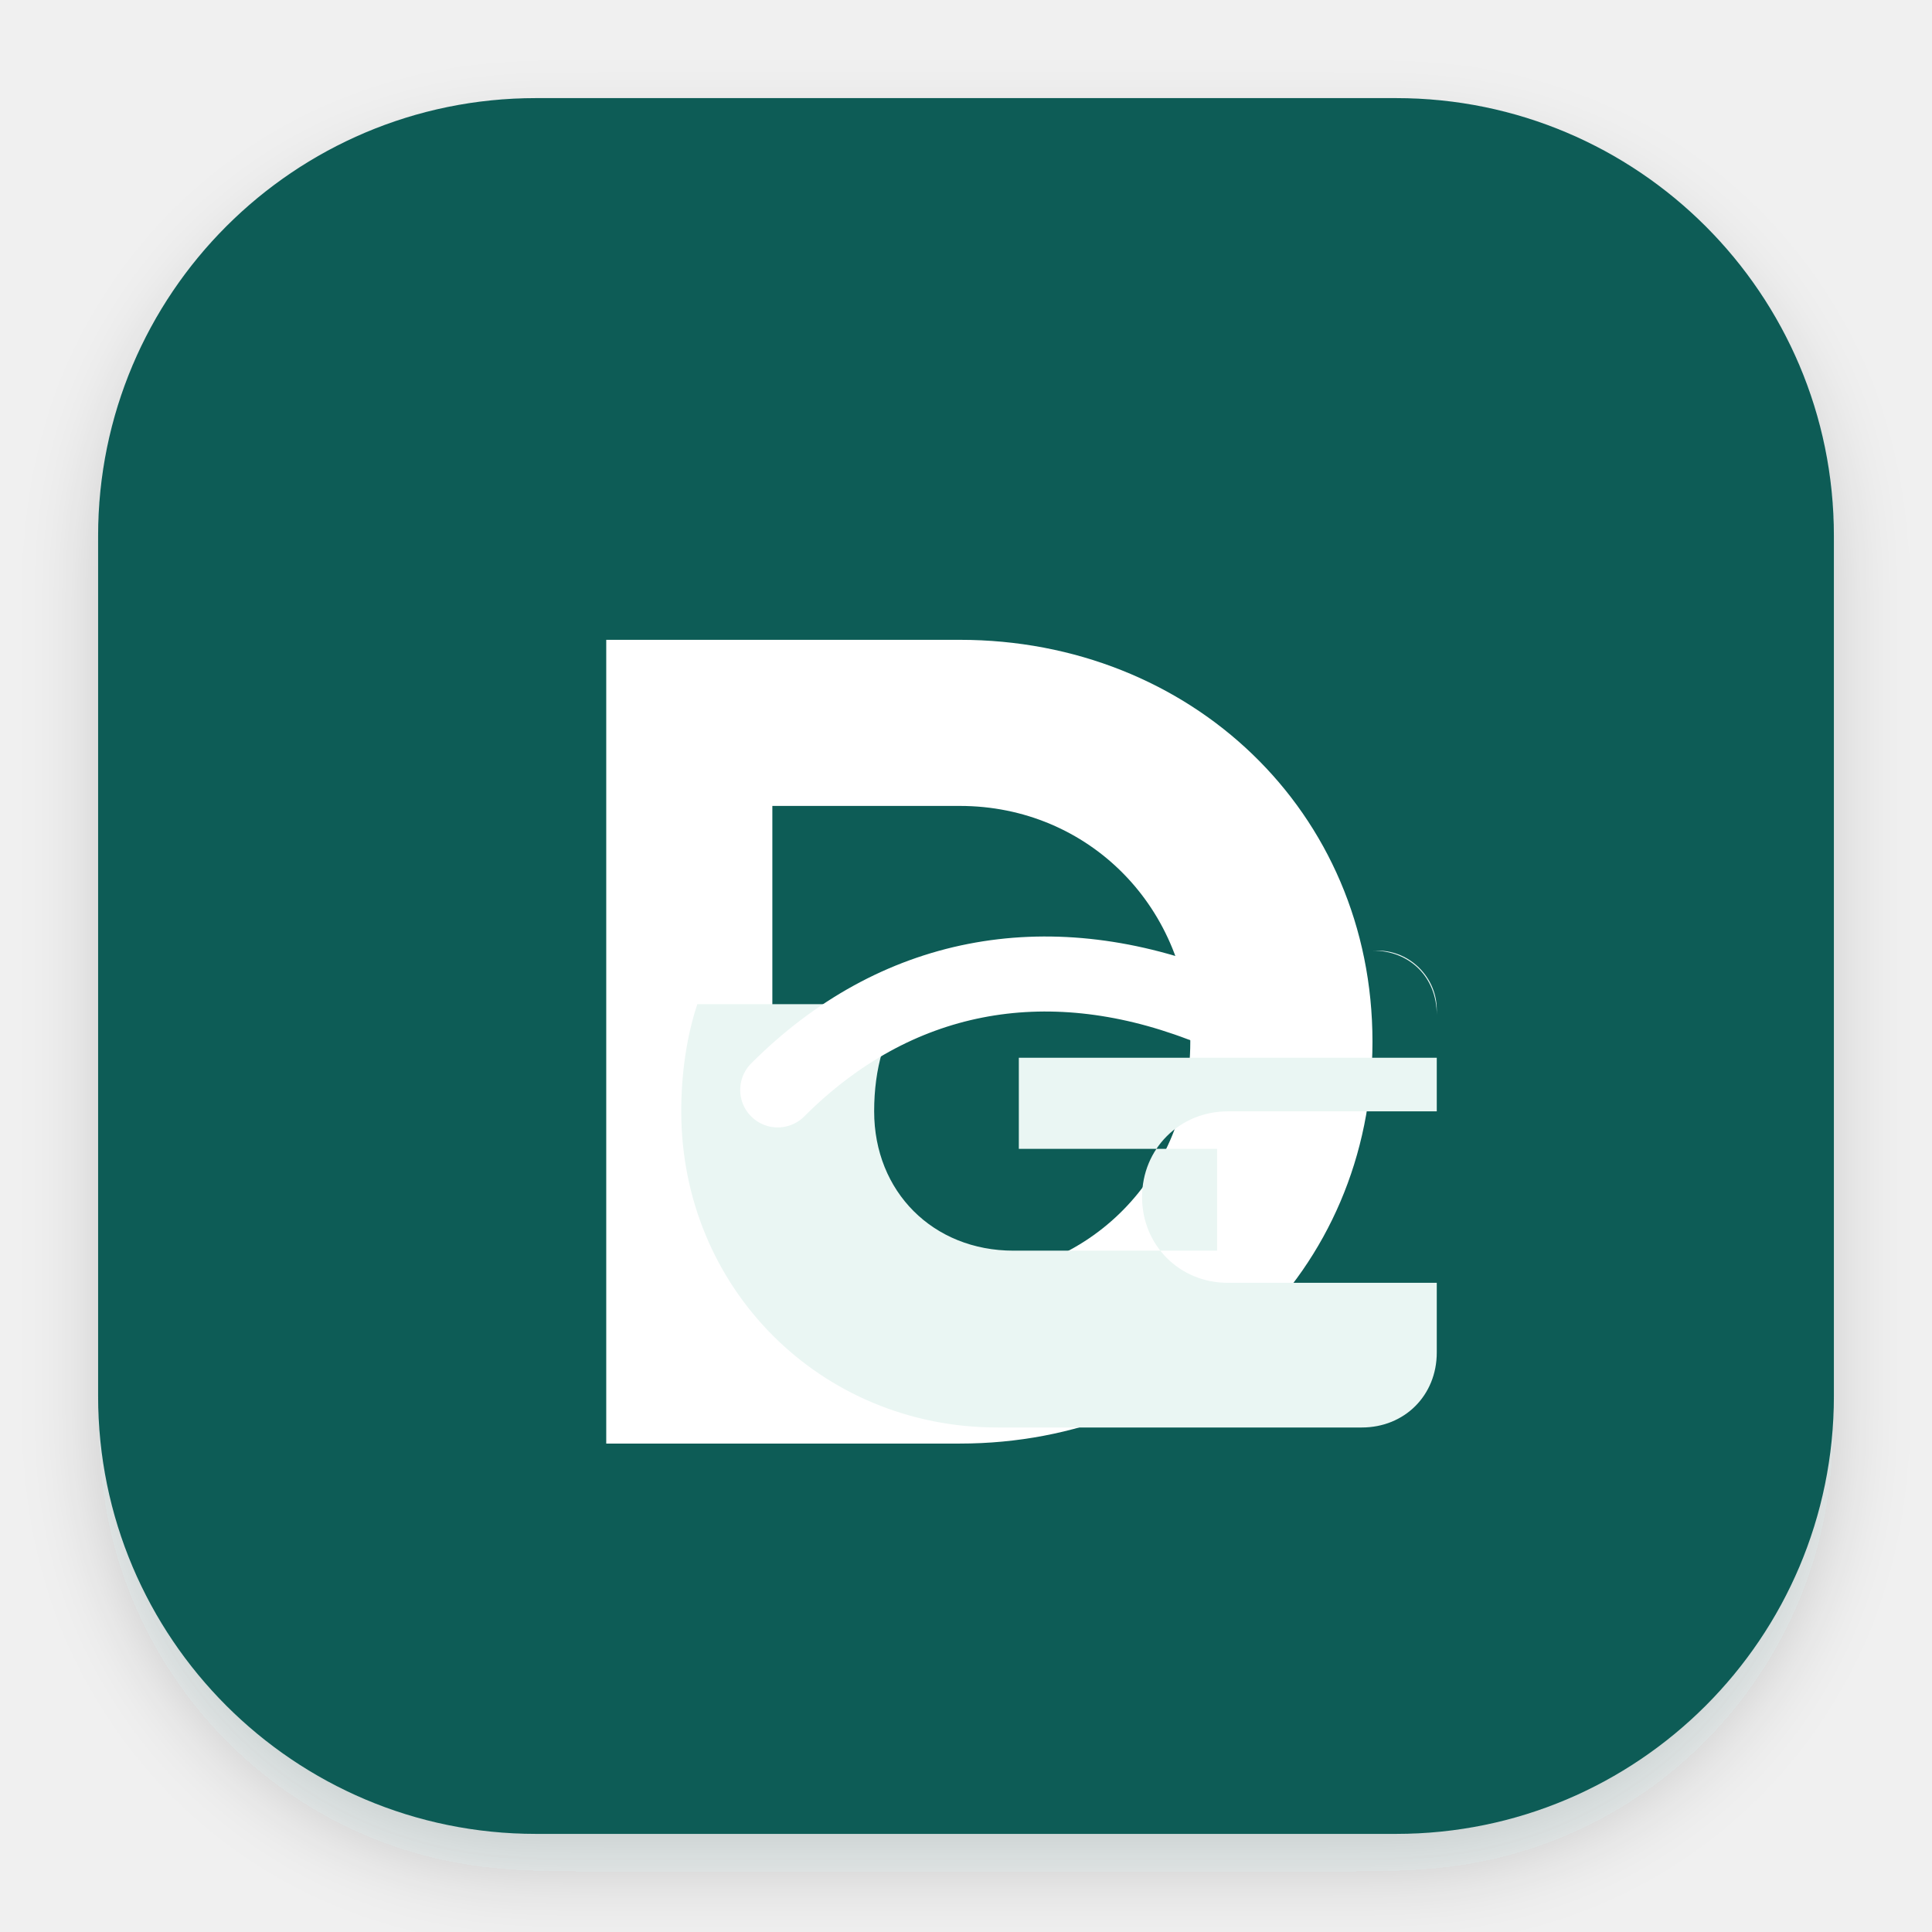
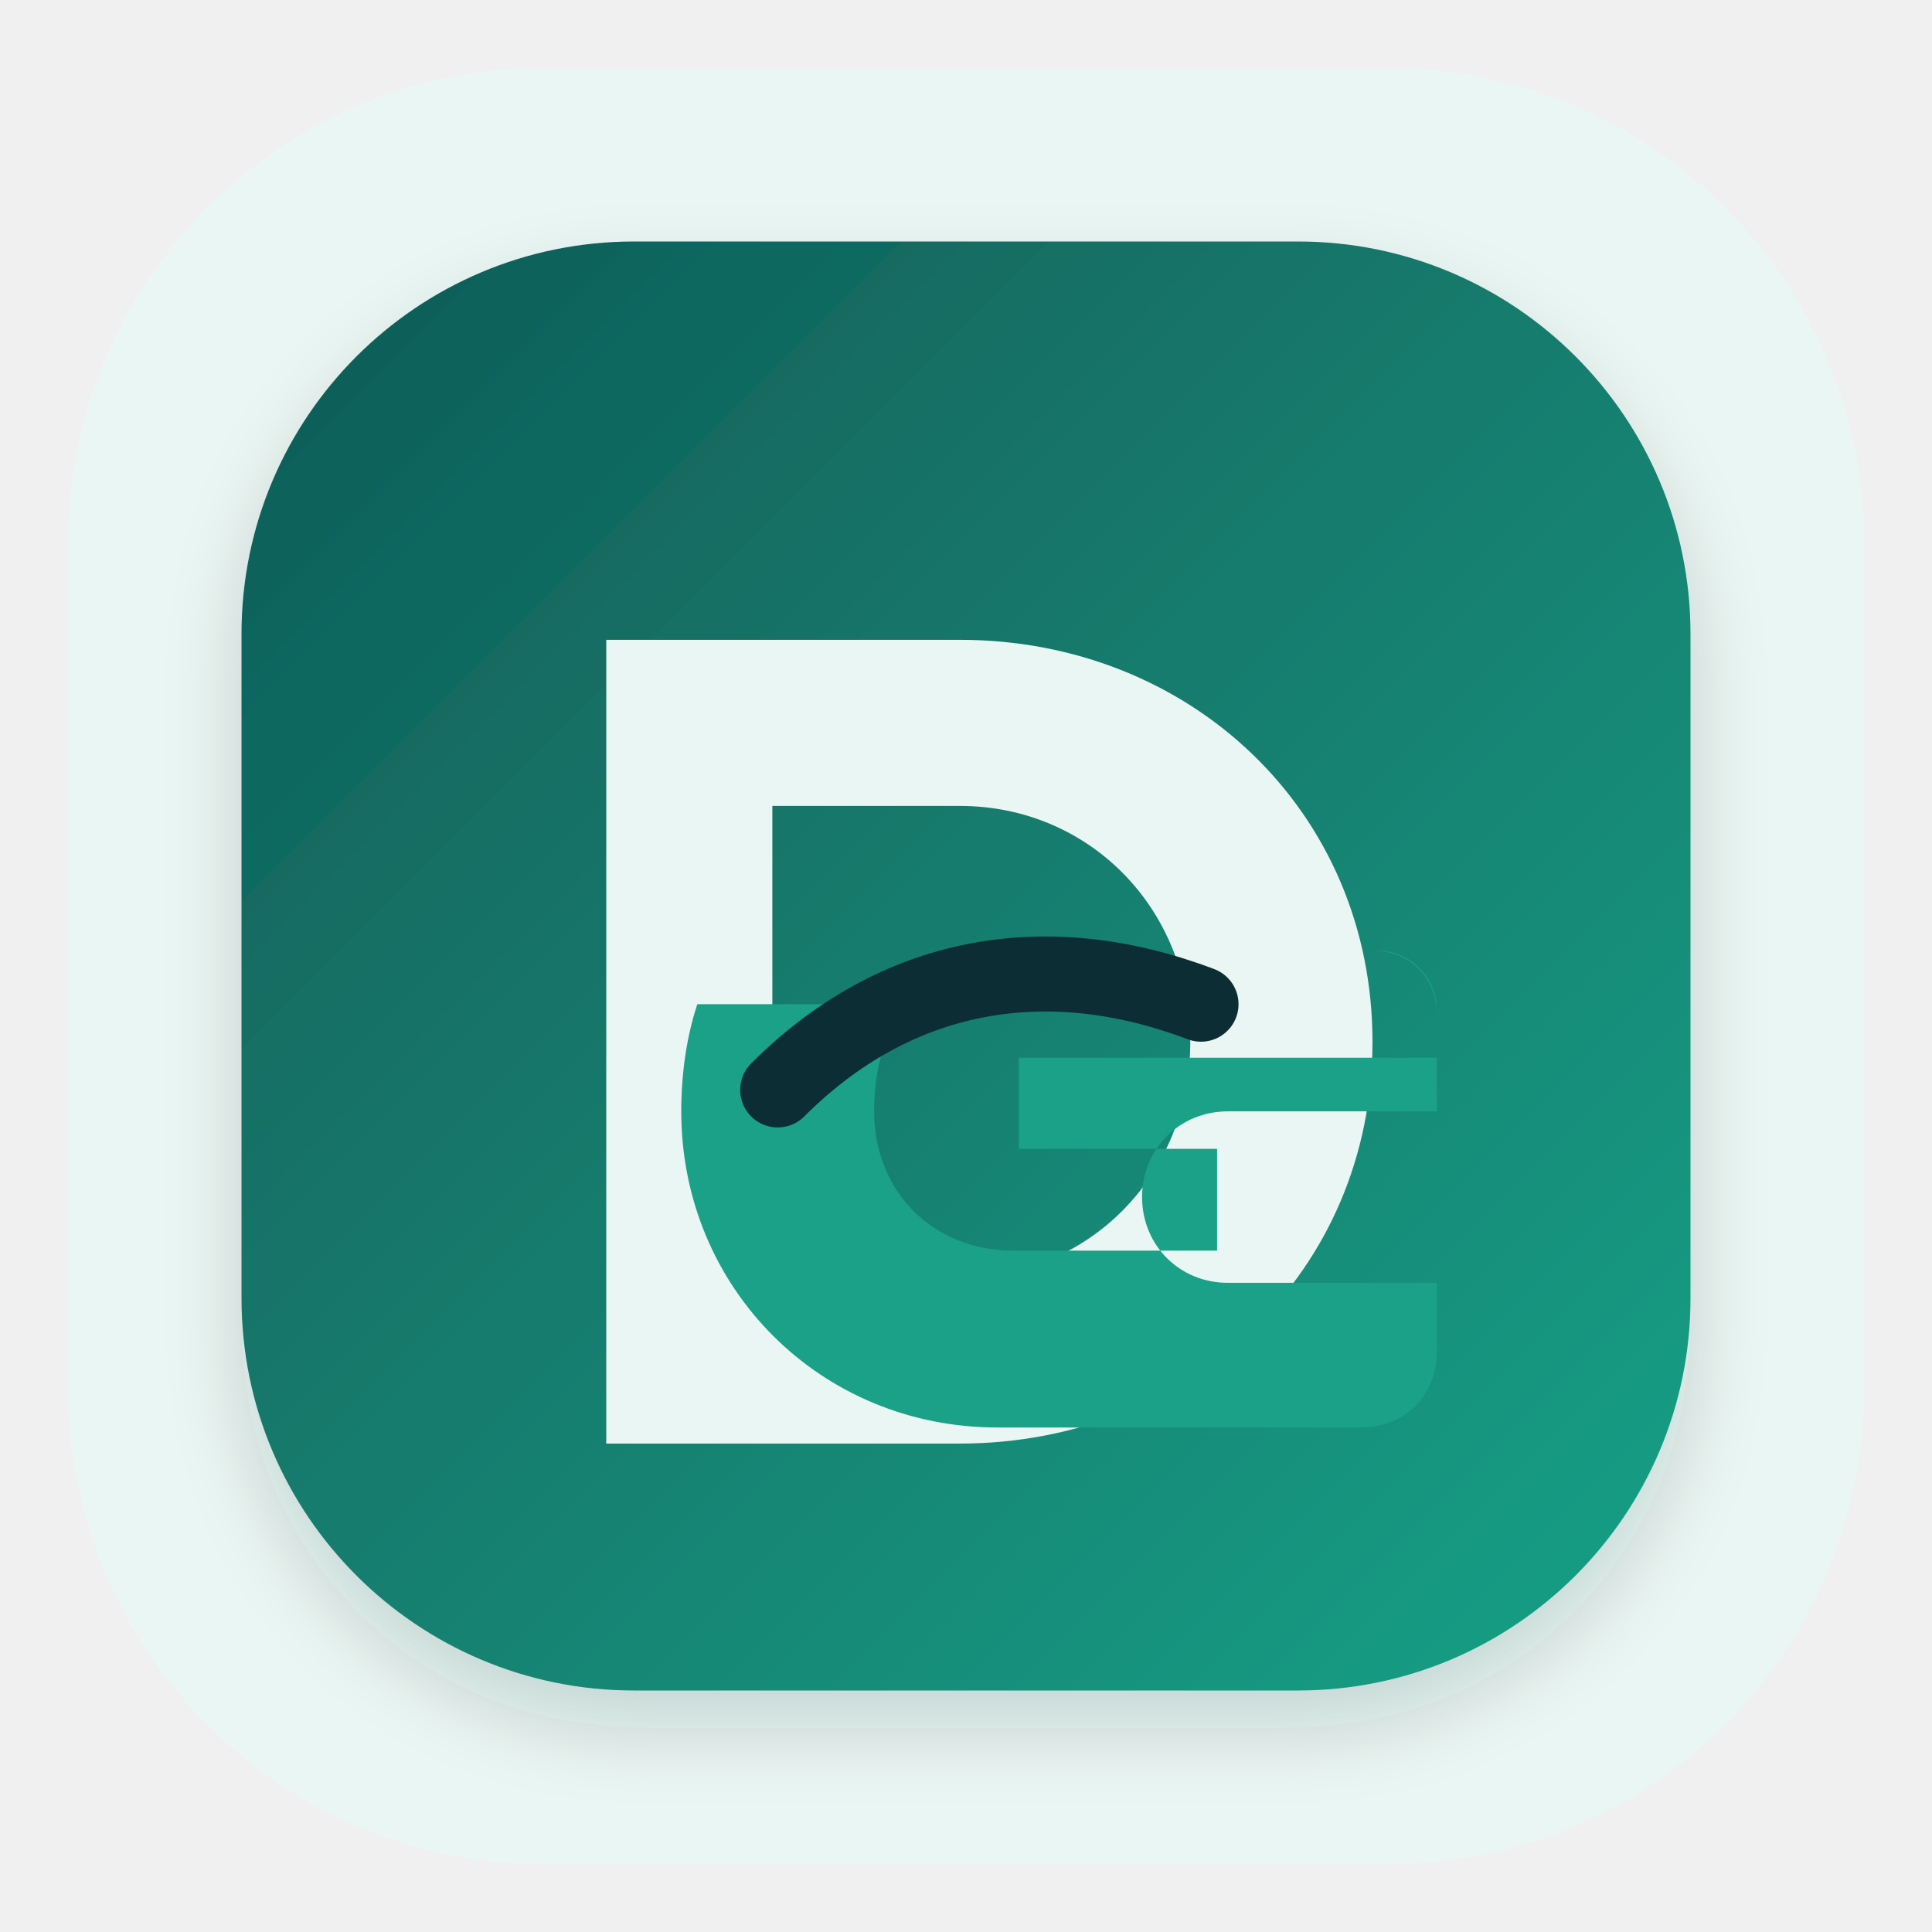
<svg xmlns="http://www.w3.org/2000/svg" width="512" height="512" viewBox="0 0 512 512" role="img" aria-label="DNA Gestão">
  <defs>
    <linearGradient id="dgGradient" x1="0" y1="0" x2="1" y2="1">
      <stop offset="0%" stop-color="#0F5B56" />
      <stop offset="100%" stop-color="#1AA187" />
    </linearGradient>
    <linearGradient id="wordGradient" x1="0" y1="0" x2="1" y2="0">
      <stop offset="0%" stop-color="#0B2D33" />
      <stop offset="100%" stop-color="#0F5B56" />
    </linearGradient>
    <filter id="softShadow" x="-20%" y="-20%" width="140%" height="140%">
      <feDropShadow dx="0" dy="10" stdDeviation="10" flood-color="#0B2D33" flood-opacity="0.16" />
    </filter>
  </defs>
-   <rect x="26" y="26" width="460" height="460" rx="116" fill="#0F5B56" filter="url(#softShadow)" />
+   <rect x="18" y="18" width="476" height="476" rx="126" fill="#EAF6F3" />
+   <rect x="64" y="64" width="384" height="384" rx="104" fill="url(#dgGradient)" filter="url(#softShadow)" />
  <g transform="translate(128 144) scale(1.42)">
-     <path d="M23 18 H89 C132 18 166 50 166 93 C166 136 132 168 89 168 H23 Z              M54 49 V137 H89 C113 137 132 118 132 93 C132 68 113 49 89 49 Z" fill="#FFFFFF" fill-rule="evenodd" />
-     <path d="M88 76 H166 C173 76 178 81 178 88 V106 H139              C130 106 123 113 123 122 C123 131 130 138 139 138 H178              V151 C178 159 172 165 164 165 H96 C63 165 37 139 37 106              C37 99 38 92 40 86 H79 C75 91 73 98 73 106              C73 121 84 132 99 132 H137 V113 H100 V96 H178              V87 C178 81 173 76 167 76 Z" fill="#EAF6F3" />
-     <path d="M55 102 C77 80 105 75 134 86" fill="none" stroke="#FFFFFF" stroke-width="14" stroke-linecap="round" />
+     <path d="M23 18 H89 C132 18 166 50 166 93 C166 136 132 168 89 168 H23 Z              M54 49 V137 H89 C113 137 132 118 132 93 C132 68 113 49 89 49 Z" fill="#EAF6F3" fill-rule="evenodd" />
+     <path d="M88 76 H166 C173 76 178 81 178 88 V106 H139              C130 106 123 113 123 122 C123 131 130 138 139 138 H178              V151 C178 159 172 165 164 165 H96 C63 165 37 139 37 106              C37 99 38 92 40 86 H79 C75 91 73 98 73 106              C73 121 84 132 99 132 H137 V113 H100 V96 H178              V87 C178 81 173 76 167 76 Z" fill="#1AA187" />
+     <path d="M55 102 C77 80 105 75 134 86" fill="none" stroke="#0B2D33" stroke-width="14" stroke-linecap="round" />
  </g>
</svg>
